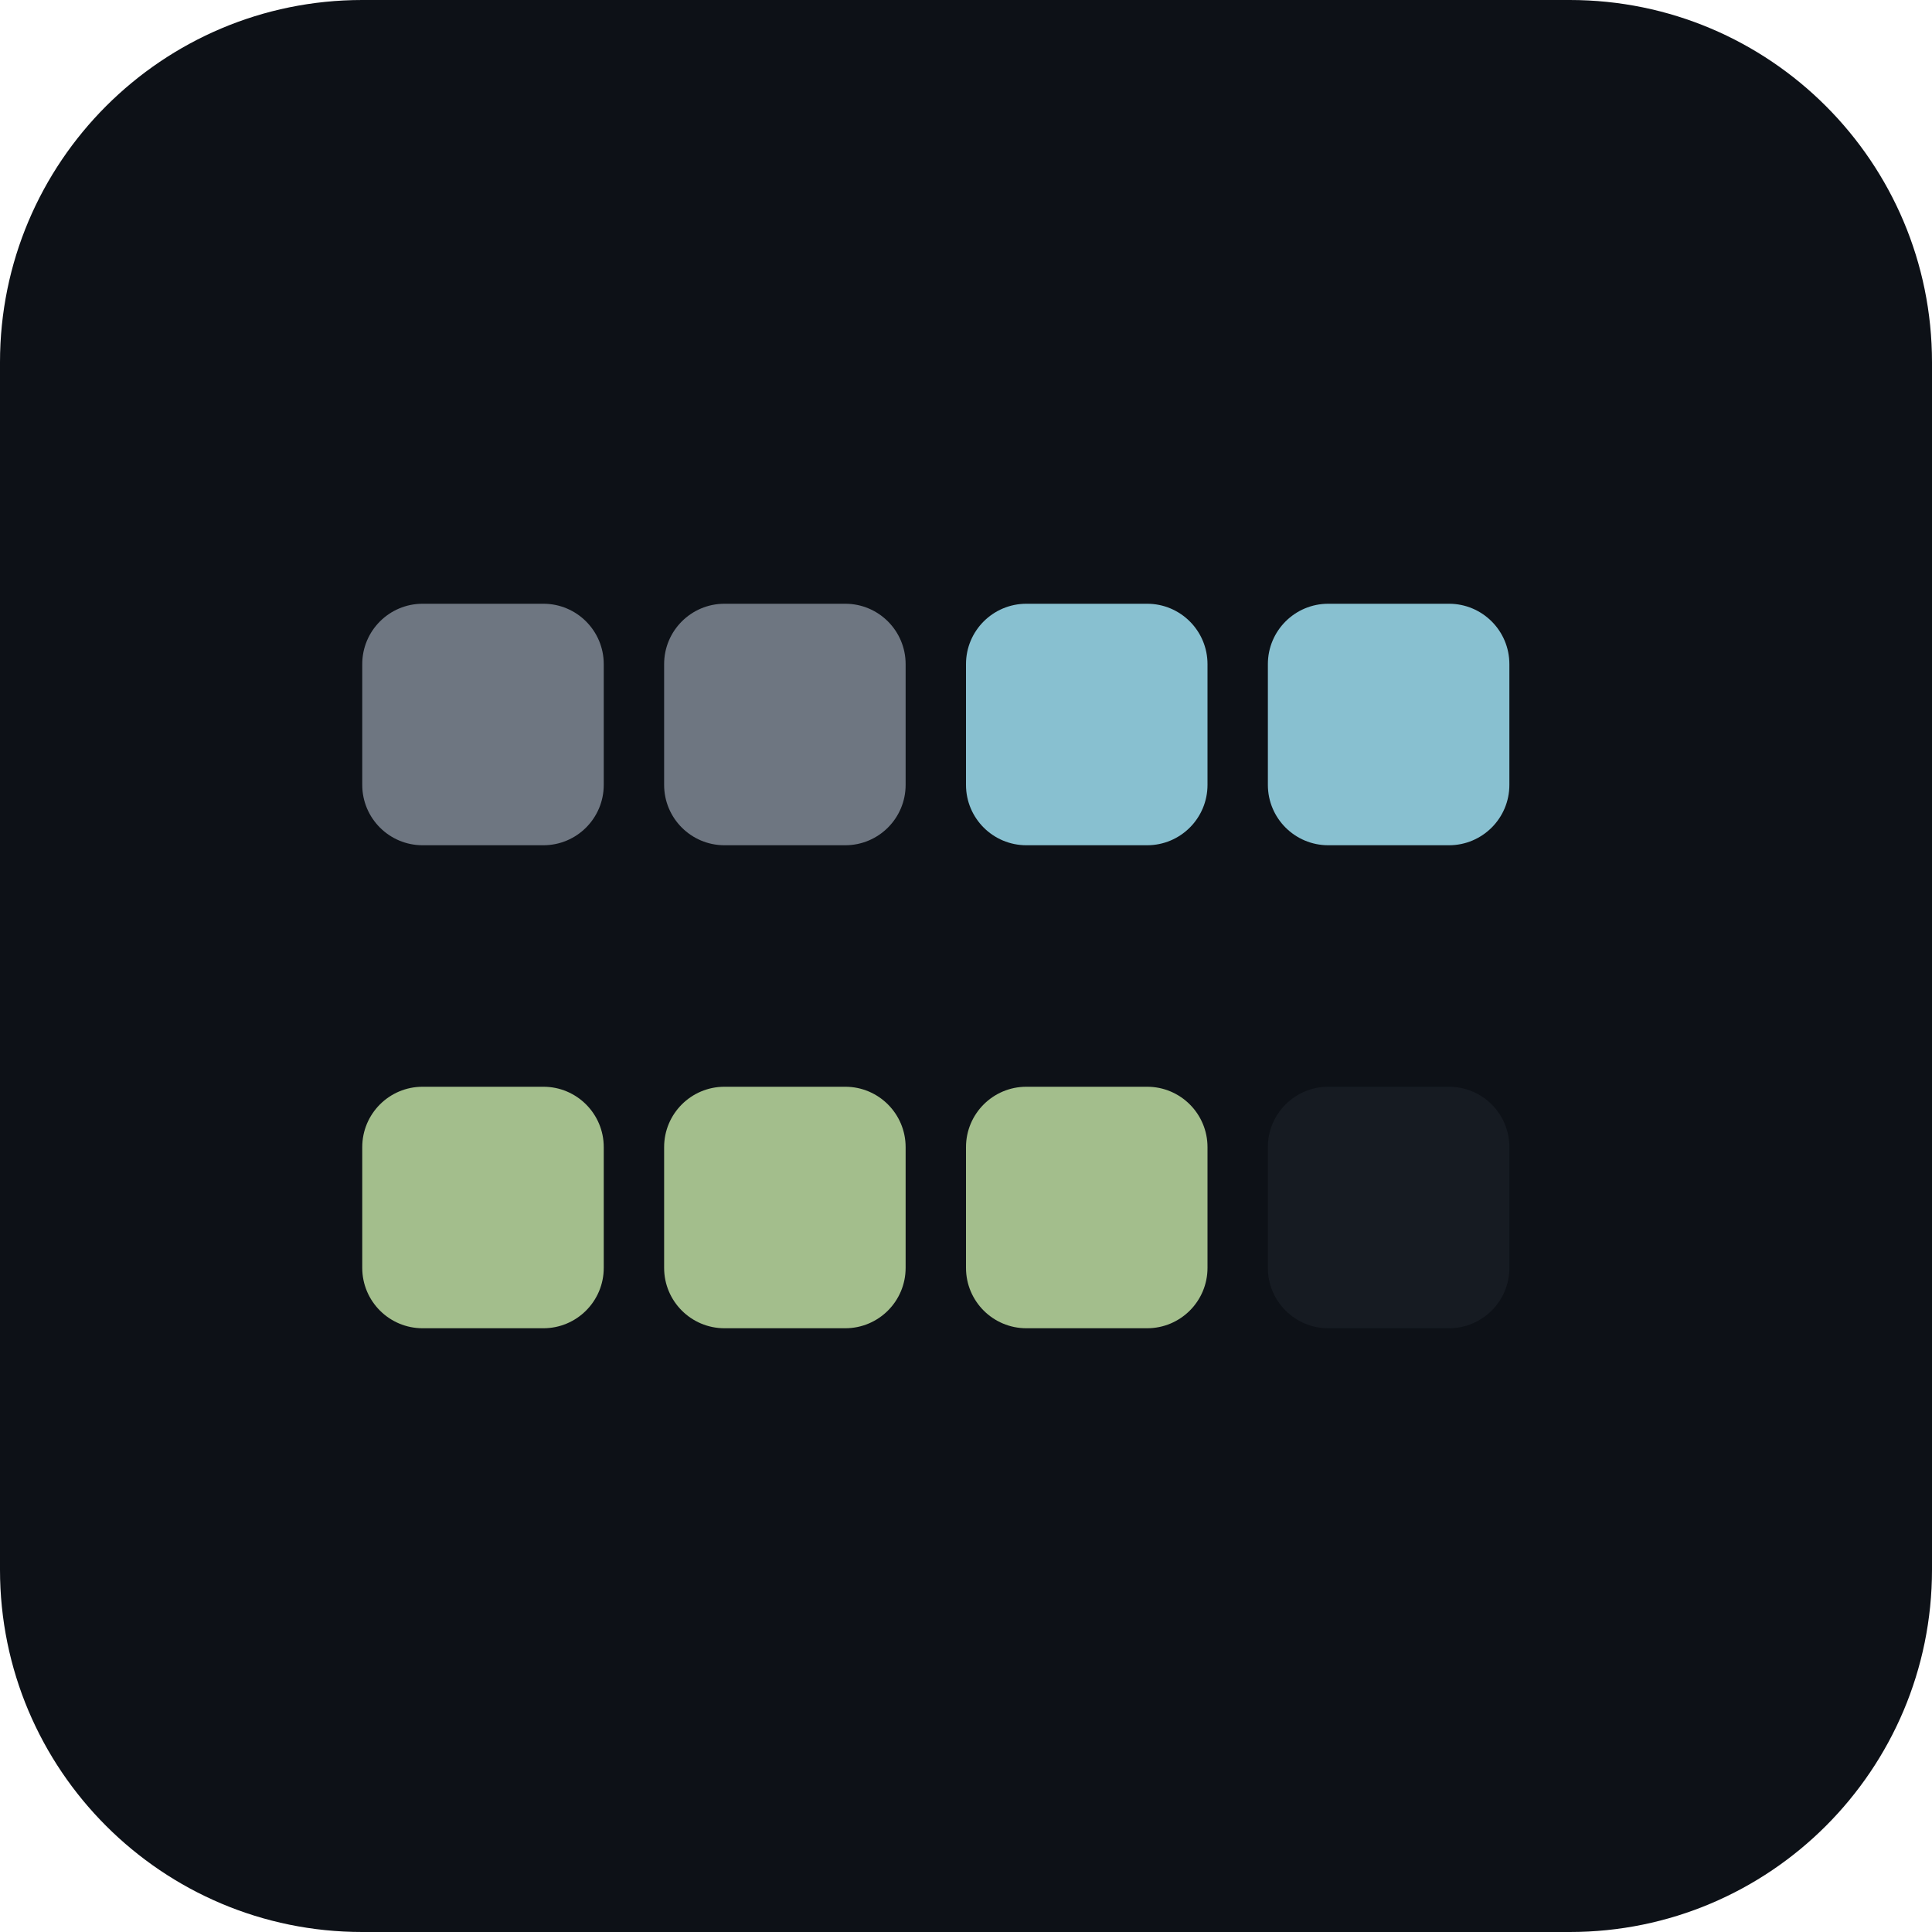
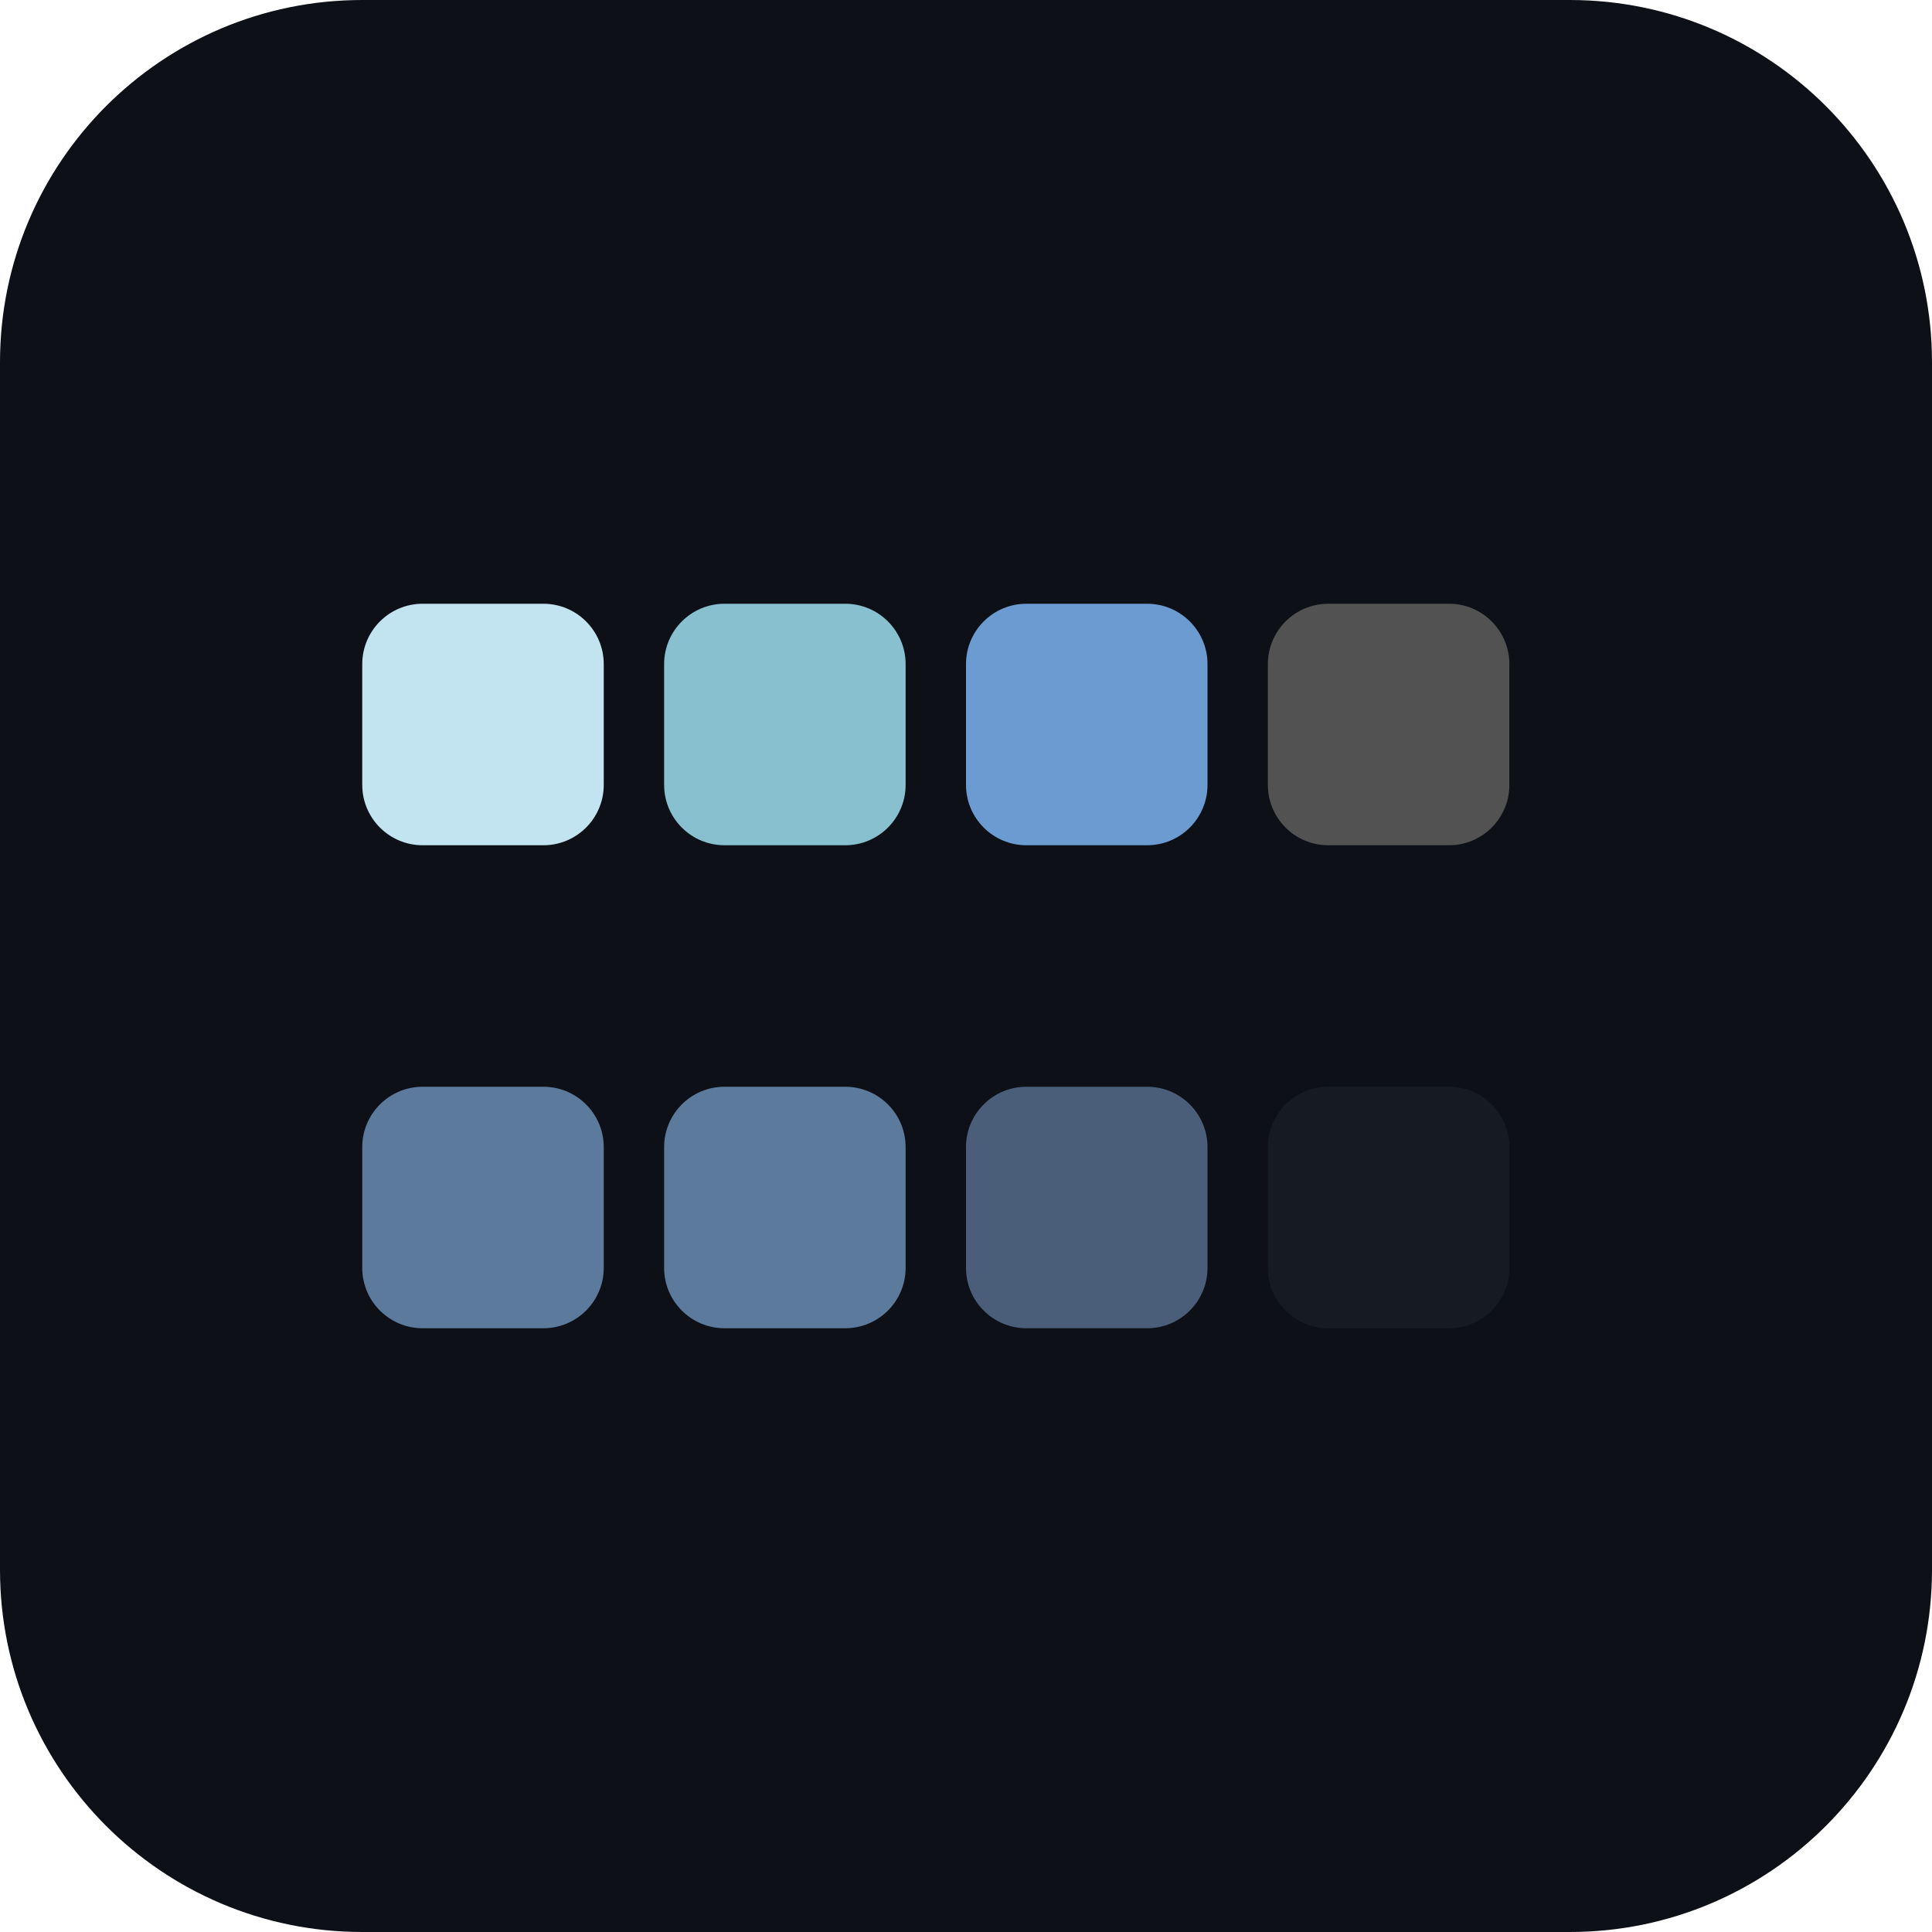
<svg xmlns="http://www.w3.org/2000/svg" width="32" height="32" viewBox="0 0 32 32" fill="none">
  <rect width="32" height="32" rx="6" fill="#0d1117" />
-   <rect x="6" y="10" width="4" height="4" rx="1" fill="#6e7681" />
-   <rect x="11" y="10" width="4" height="4" rx="1" fill="#6e7681" />
-   <rect x="16" y="10" width="4" height="4" rx="1" fill="#88c0d0" />
-   <rect x="21" y="10" width="4" height="4" rx="1" fill="#88c0d0" />
-   <rect x="6" y="18" width="4" height="4" rx="1" fill="#a3be8c" />
-   <rect x="11" y="18" width="4" height="4" rx="1" fill="#a3be8c" />
-   <rect x="16" y="18" width="4" height="4" rx="1" fill="#a3be8c" />
+   <rect x="6" y="10" width="4" height="4" rx="1" fill="#c2e3f0" />
+   <rect x="11" y="10" width="4" height="4" rx="1" fill="#88c0d0" />
+   <rect x="16" y="10" width="4" height="4" rx="1" fill="#6b9bd1" />
+   <rect x="21" y="10" width="4" height="4" rx="1" fill="#525252" />
+   <rect x="6" y="18" width="4" height="4" rx="1" fill="#5b7a9c" />
+   <rect x="11" y="18" width="4" height="4" rx="1" fill="#5b7a9c" />
+   <rect x="16" y="18" width="4" height="4" rx="1" fill="#4a5e7a" />
  <rect x="21" y="18" width="4" height="4" rx="1" fill="#161b22" />
</svg>
